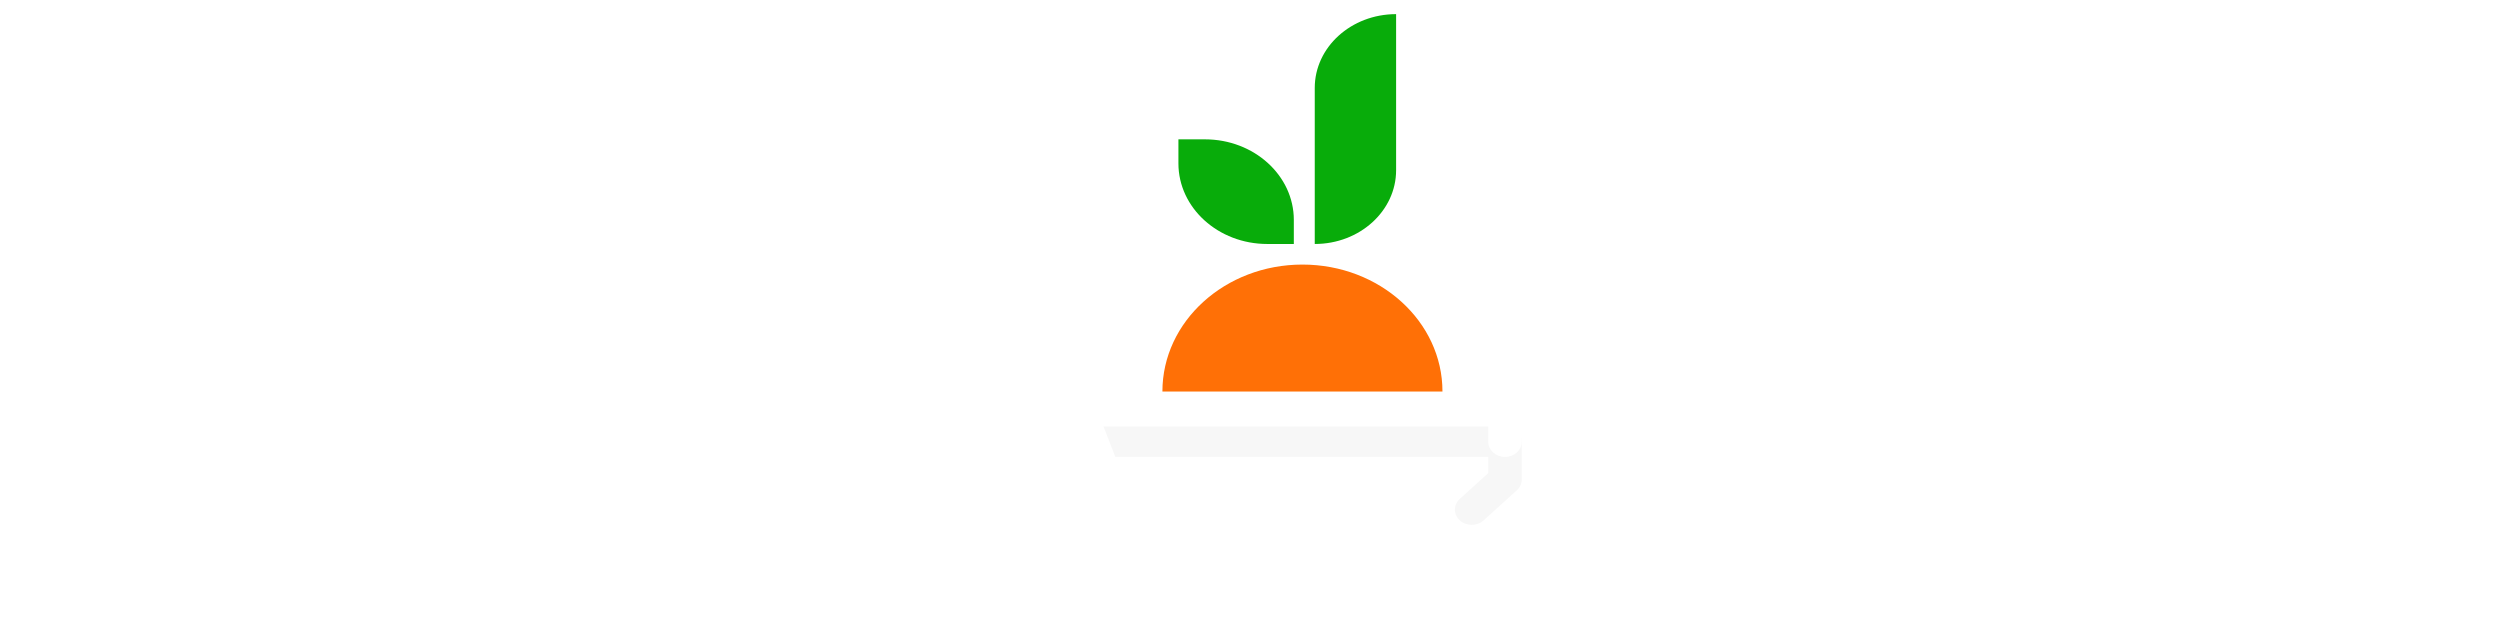
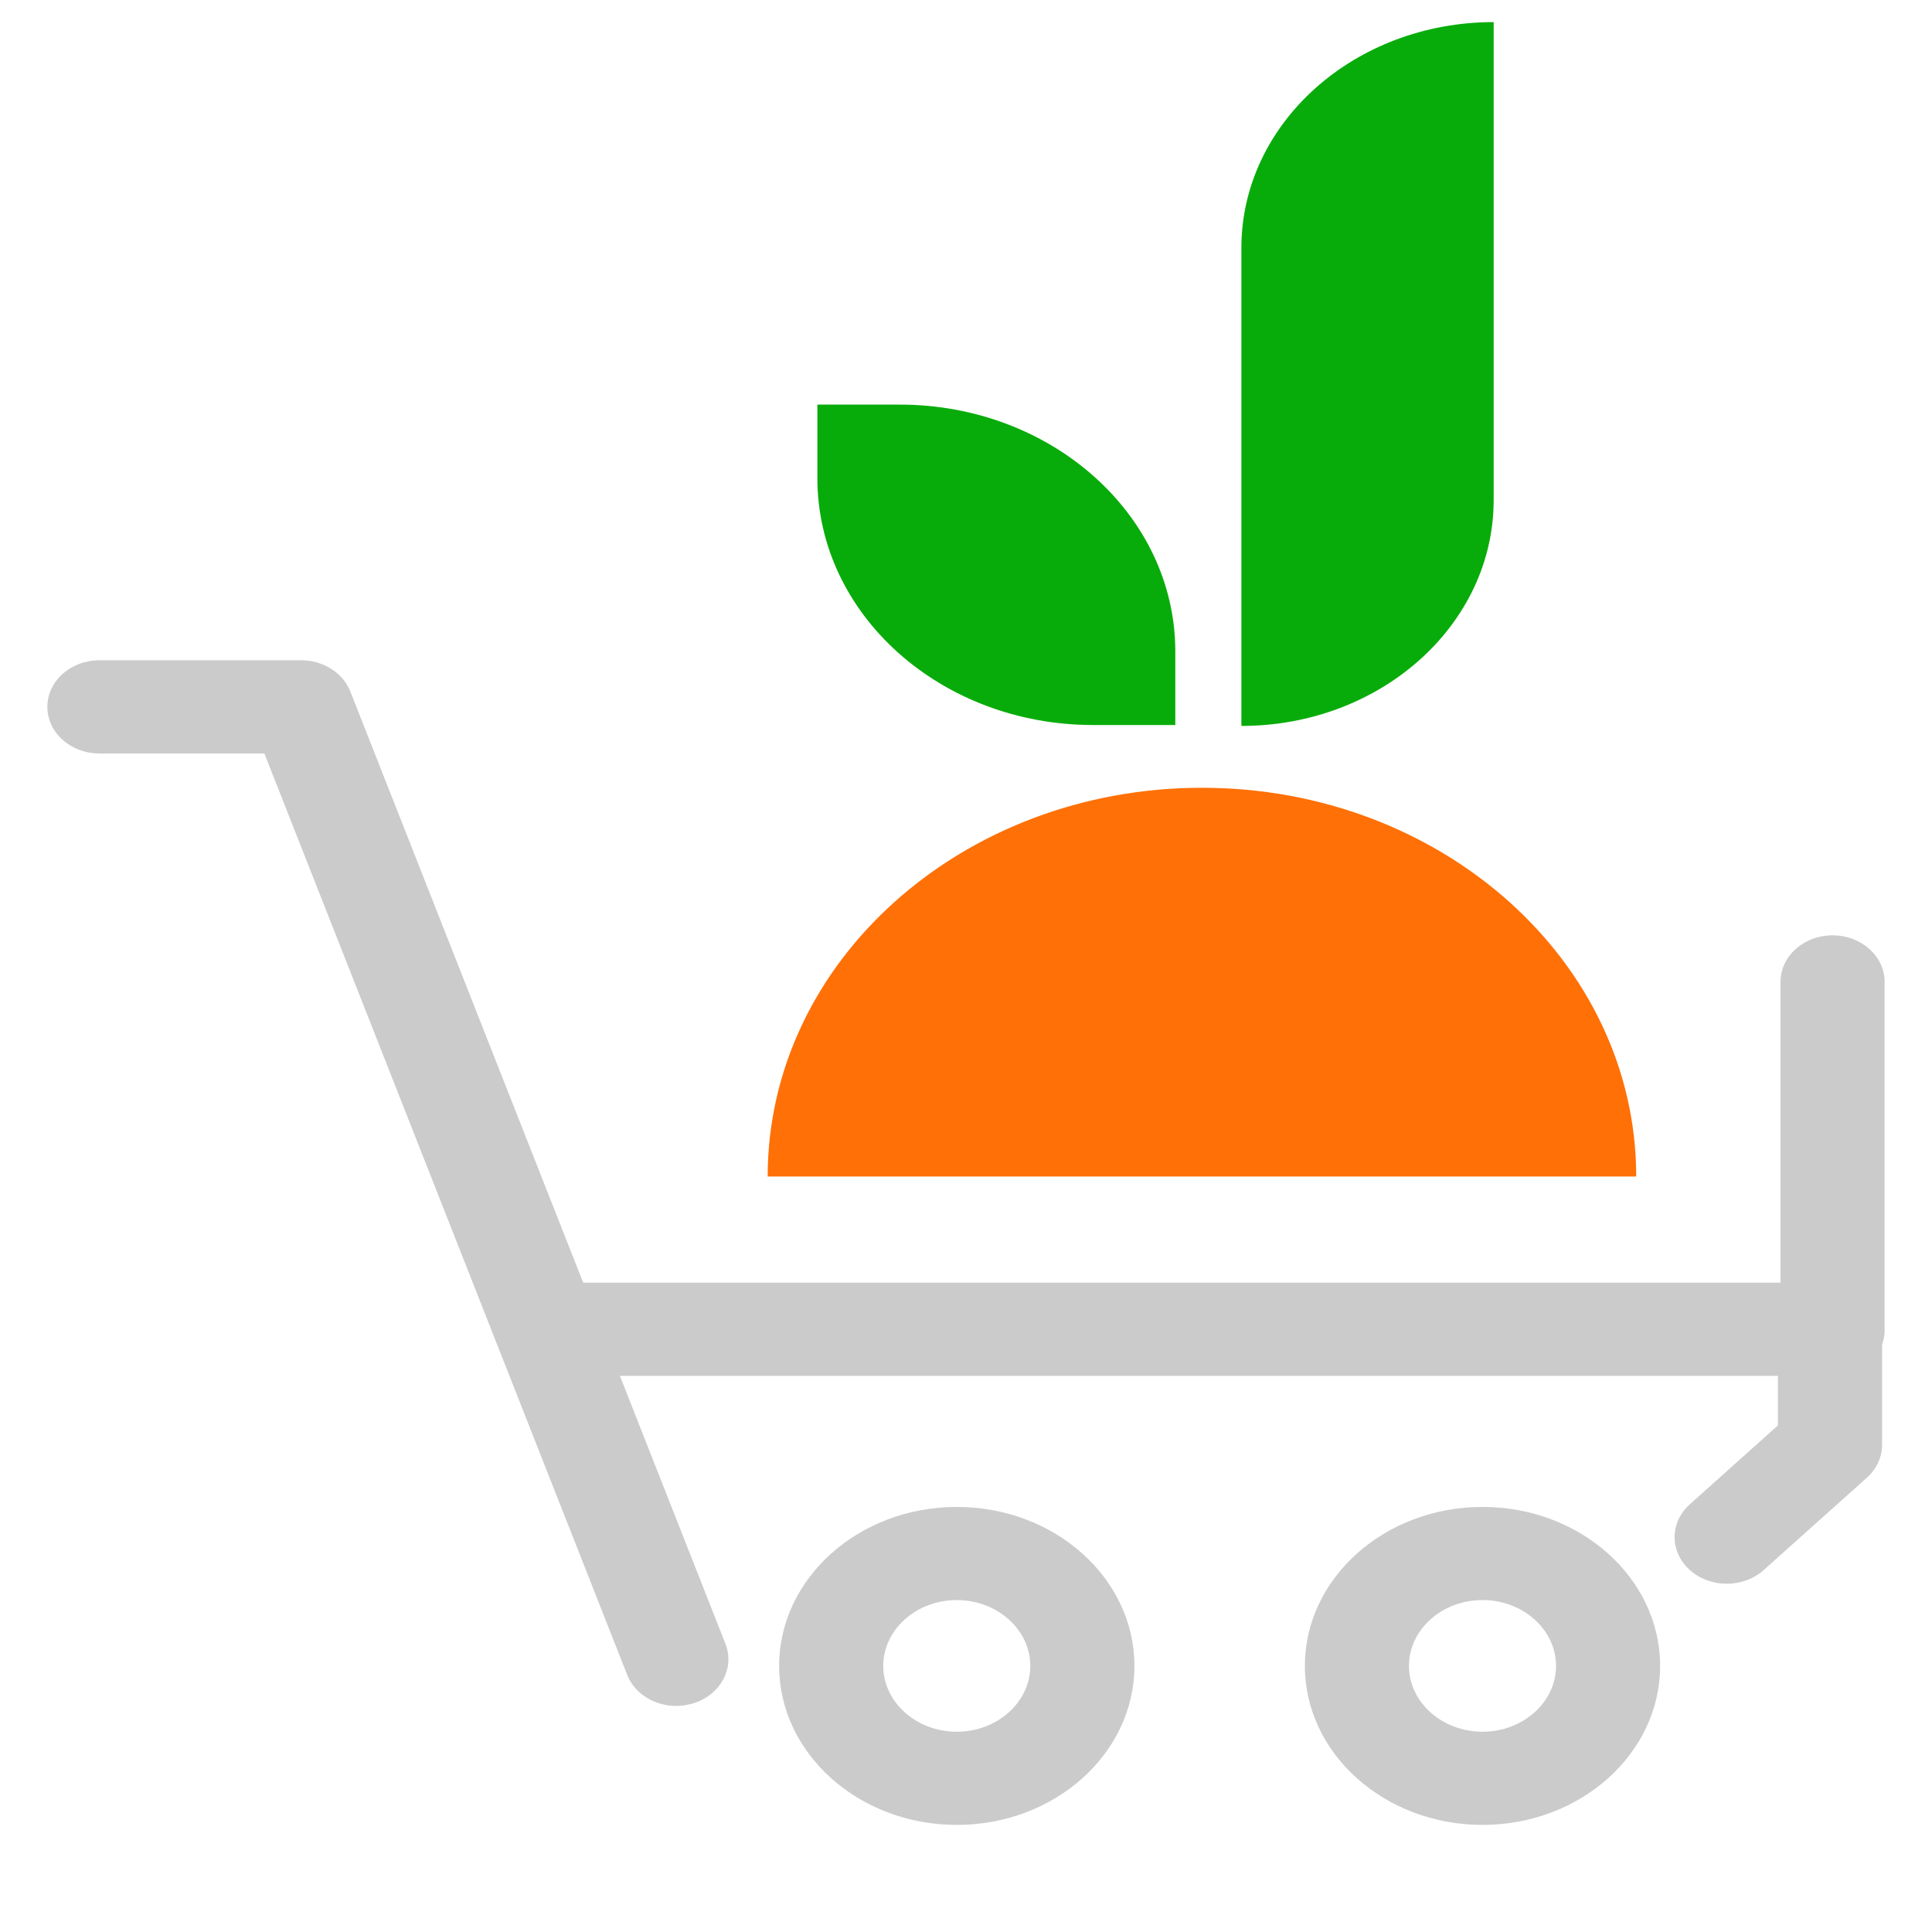
- <svg xmlns="http://www.w3.org/2000/svg" width="175" height="44" viewBox="53.337 -4.534 60.93 52.577" fill="none">
-   <g clip-path="url(#clip0_1107_6023)" transform="matrix(1.221636, 0, 0, 1.120999, 57.08452, -3.35211)" style="">
-     <path d="M20.049 44C17.887 44 16.127 42.262 16.127 40.125C16.127 37.989 17.887 36.251 20.049 36.251C22.212 36.251 23.971 37.989 23.971 40.125C23.971 42.262 22.212 44 20.049 44ZM20.049 38.521C19.153 38.521 18.426 39.242 18.426 40.125C18.426 41.009 19.155 41.729 20.049 41.729C20.943 41.729 21.672 41.009 21.672 40.125C21.672 39.242 20.943 38.521 20.049 38.521Z" style="fill: rgb(255, 255, 255);" />
-     <path d="M31.63 44C29.467 44 27.708 42.262 27.708 40.125C27.708 37.989 29.467 36.251 31.63 36.251C33.792 36.251 35.551 37.989 35.551 40.125C35.551 42.262 33.792 44 31.63 44ZM31.63 38.521C30.733 38.521 30.006 39.242 30.006 40.125C30.006 41.009 30.735 41.729 31.63 41.729C32.524 41.729 33.253 41.009 33.253 40.125C33.253 39.242 32.524 38.521 31.63 38.521Z" style="fill: rgb(255, 255, 255);" />
-     <path d="M37.049 38.108C36.755 38.108 36.462 37.997 36.237 37.776C35.787 37.332 35.787 36.614 36.237 36.17L38.18 34.25V33.042H11.811C11.176 33.042 10.662 32.535 10.662 31.907C10.662 31.279 11.176 30.771 11.811 30.771H39.331C39.966 30.771 40.48 31.279 40.48 31.907V34.721C40.48 35.022 40.359 35.311 40.144 35.524L37.864 37.776C37.641 37.997 37.346 38.108 37.051 38.108H37.049Z" style="fill: rgb(247, 247, 247);" />
-     <path d="M39.331 33.04C38.696 33.04 38.182 32.533 38.182 31.905V23.422C38.182 22.795 38.696 22.287 39.331 22.287C39.966 22.287 40.48 22.795 40.48 23.422V31.905C40.48 32.533 39.966 33.04 39.331 33.04Z" style="fill: rgb(255, 255, 255);" />
-     <path d="M13.885 41.054C13.411 41.054 12.968 40.763 12.801 40.296L4.791 17.844H1.149C0.514 17.844 0 17.336 0 16.709C0 16.081 0.514 15.573 1.149 15.573H5.603C6.09 15.573 6.525 15.877 6.688 16.331L14.97 39.538C15.181 40.131 14.867 40.779 14.268 40.988C14.14 41.031 14.013 41.054 13.885 41.054V41.054Z" style="fill: rgb(255, 255, 255);" />
-     <path d="M26.304 17.151V5.504C26.304 2.465 28.799 0 31.874 0V11.647C31.874 14.686 29.38 17.151 26.304 17.151Z" fill="#08AC0A" />
-     <path d="M16.969 9.343H18.785C22.144 9.343 24.871 12.037 24.871 15.357V17.151H23.055C19.696 17.151 16.969 14.457 16.969 11.137V9.343V9.343Z" fill="#08AC0A" />
-     <path d="M35.048 28.16C35.048 22.929 30.755 18.687 25.46 18.687C20.166 18.687 15.873 22.929 15.873 28.16H35.048Z" fill="#FF7006" />
+ <svg xmlns="http://www.w3.org/2000/svg" version="1.1" width="1080" height="1080" viewBox="0 0 1080 1080" xml:space="preserve">
+   <defs>
+ </defs>
+   <rect x="0" y="0" width="100%" height="100%" fill="transparent" />
+   <g transform="matrix(1 0 0 1 540 540)" id="98c15181-9a5d-46bc-b2e0-4ac8f51c422f">
+ </g>
+   <g transform="matrix(1 0 0 1 540 540)" id="23f0bcef-5aee-4201-a65d-3e43cc0b452d">
+     <rect style="stroke: none; stroke-width: 1; stroke-dasharray: none; stroke-linecap: butt; stroke-dashoffset: 0; stroke-linejoin: miter; stroke-miterlimit: 4; fill: rgb(255,255,255); fill-rule: nonzero; opacity: 1; visibility: hidden;" vector-effect="non-scaling-stroke" x="-540" y="-540" rx="0" ry="0" width="1080" height="1080" />
+   </g>
+   <g transform="matrix(0 0 0 0 0 0)">
+     <g style="">
+ </g>
+   </g>
+   <g transform="matrix(0 0 0 0 0 0)">
+     <g style="">
+ </g>
+   </g>
+   <g transform="matrix(25.32 0 0 22.94 534.87 931.36)">
+     <path style="stroke: none; stroke-width: 1; stroke-dasharray: none; stroke-linecap: butt; stroke-dashoffset: 0; stroke-linejoin: miter; stroke-miterlimit: 4; fill: rgb(203,203,203); fill-rule: nonzero; opacity: 1;" vector-effect="non-scaling-stroke" transform=" translate(-20.05, -40.13)" d="M 20.049 44 C 17.887 44 16.127 42.262 16.127 40.125 C 16.127 37.989 17.887 36.251 20.049 36.251 C 22.212 36.251 23.971 37.989 23.971 40.125 C 23.971 42.262 22.212 44 20.049 44 Z M 20.049 38.521 C 19.153 38.521 18.426 39.242 18.426 40.125 C 18.426 41.009 19.155 41.729 20.049 41.729 C 20.943 41.729 21.672 41.009 21.672 40.125 C 21.672 39.242 20.943 38.521 20.049 38.521 Z" stroke-linecap="round" />
+   </g>
+   <g transform="matrix(25.32 0 0 22.94 828.74 931.36)">
+     <path style="stroke: none; stroke-width: 1; stroke-dasharray: none; stroke-linecap: butt; stroke-dashoffset: 0; stroke-linejoin: miter; stroke-miterlimit: 4; fill: rgb(203,203,203); fill-rule: nonzero; opacity: 1;" vector-effect="non-scaling-stroke" transform=" translate(-31.63, -40.13)" d="M 31.63 44 C 29.467 44 27.708 42.262 27.708 40.125 C 27.708 37.989 29.467 36.251 31.63 36.251 C 33.792 36.251 35.551 37.989 35.551 40.125 C 35.551 42.262 33.792 44 31.63 44 Z M 31.63 38.521 C 30.733 38.521 30.006 39.242 30.006 40.125 C 30.006 41.009 30.735 41.729 31.63 41.729 C 32.524 41.729 33.253 41.009 33.253 40.125 C 33.253 39.242 32.524 38.521 31.63 38.521 Z" stroke-linecap="round" />
+   </g>
+   <g transform="matrix(25.32 0 0 22.94 674.58 801.18)">
+     <path style="stroke: none; stroke-width: 1; stroke-dasharray: none; stroke-linecap: butt; stroke-dashoffset: 0; stroke-linejoin: miter; stroke-miterlimit: 4; fill: rgb(203,203,203); fill-rule: nonzero; opacity: 1;" vector-effect="non-scaling-stroke" transform=" translate(-25.57, -34.44)" d="M 37.049 38.108 C 36.755 38.108 36.462 37.997 36.237 37.776 C 35.787 37.332 35.787 36.614 36.237 36.17 L 38.18 34.25 L 38.18 33.042 L 11.811 33.042 C 11.176 33.042 10.662 32.535 10.662 31.907 C 10.662 31.279 11.176 30.771 11.811 30.771 L 39.331 30.771 C 39.966 30.771 40.48 31.279 40.48 31.907 L 40.48 34.721 C 40.48 35.022 40.359 35.311 40.144 35.524 L 37.864 37.776 C 37.641 37.997 37.346 38.108 37.051 38.108 L 37.049 38.108 Z" stroke-linecap="round" />
+   </g>
+   <g transform="matrix(25.32 0 0 22.94 1024.38 646.11)">
+     <path style="stroke: none; stroke-width: 1; stroke-dasharray: none; stroke-linecap: butt; stroke-dashoffset: 0; stroke-linejoin: miter; stroke-miterlimit: 4; fill: rgb(203,203,203); fill-rule: nonzero; opacity: 1;" vector-effect="non-scaling-stroke" transform=" translate(-39.33, -27.66)" d="M 39.331 33.04 C 38.696 33.04 38.182 32.533 38.182 31.905 L 38.182 23.422 C 38.182 22.795 38.696 22.287 39.331 22.287 C 39.966 22.287 40.48 22.795 40.48 23.422 L 40.48 31.905 C 40.48 32.533 39.966 33.04 39.331 33.04 Z" stroke-linecap="round" />
+   </g>
+   <g transform="matrix(25.32 0 0 22.94 216.88 661.28)">
+     <path style="stroke: none; stroke-width: 1; stroke-dasharray: none; stroke-linecap: butt; stroke-dashoffset: 0; stroke-linejoin: miter; stroke-miterlimit: 4; fill: rgb(203,203,203); fill-rule: nonzero; opacity: 1;" vector-effect="non-scaling-stroke" transform=" translate(-7.52, -28.31)" d="M 13.885 41.054 C 13.411 41.054 12.968 40.763 12.801 40.296 L 4.791 17.844 L 1.149 17.844 C 0.514 17.844 0 17.336 0 16.709 C 0 16.081 0.514 15.573 1.149 15.573 L 5.603 15.573 C 6.09 15.573 6.525 15.877 6.688 16.331 L 14.97 39.538 C 15.181 40.131 14.867 40.779 14.268 40.988 C 14.14 41.031 14.013 41.054 13.885 41.054 L 13.885 41.054 Z" stroke-linecap="round" />
+   </g>
+   <g transform="matrix(25.32 0 0 22.94 764.48 209.18)">
+     <path style="stroke: none; stroke-width: 1; stroke-dasharray: none; stroke-linecap: butt; stroke-dashoffset: 0; stroke-linejoin: miter; stroke-miterlimit: 4; fill: rgb(8,172,10); fill-rule: nonzero; opacity: 1;" vector-effect="non-scaling-stroke" transform=" translate(-29.09, -8.58)" d="M 26.304 17.151 L 26.304 5.504 C 26.304 2.465 28.799 0 31.874 0 L 31.874 11.647 C 31.874 14.686 29.38 17.151 26.304 17.151 Z" stroke-linecap="round" />
+   </g>
+   <g transform="matrix(25.32 0 0 22.94 556.96 315.8)">
+     <path style="stroke: none; stroke-width: 1; stroke-dasharray: none; stroke-linecap: butt; stroke-dashoffset: 0; stroke-linejoin: miter; stroke-miterlimit: 4; fill: rgb(8,172,10); fill-rule: nonzero; opacity: 1;" vector-effect="non-scaling-stroke" transform=" translate(-20.92, -13.25)" d="M 16.969 9.343 L 18.785 9.343 C 22.144 9.343 24.871 12.037 24.871 15.357 L 24.871 17.151 L 23.055 17.151 C 19.696 17.151 16.969 14.457 16.969 11.137 L 16.969 9.343 L 16.969 9.343 Z" stroke-linecap="round" />
+   </g>
+   <g transform="matrix(25.32 0 0 22.94 671.88 548.94)">
+     <path style="stroke: none; stroke-width: 1; stroke-dasharray: none; stroke-linecap: butt; stroke-dashoffset: 0; stroke-linejoin: miter; stroke-miterlimit: 4; fill: rgb(255,112,6); fill-rule: nonzero; opacity: 1;" vector-effect="non-scaling-stroke" transform=" translate(-25.46, -23.42)" d="M 35.048 28.16 C 35.048 22.929 30.755 18.687 25.46 18.687 C 20.166 18.687 15.873 22.929 15.873 28.16 L 35.048 28.16 Z" stroke-linecap="round" />
+   </g>
+   <g transform="matrix(0 0 0 0 0 0)">
+     <g style="">
+ </g>
  </g>
</svg>
